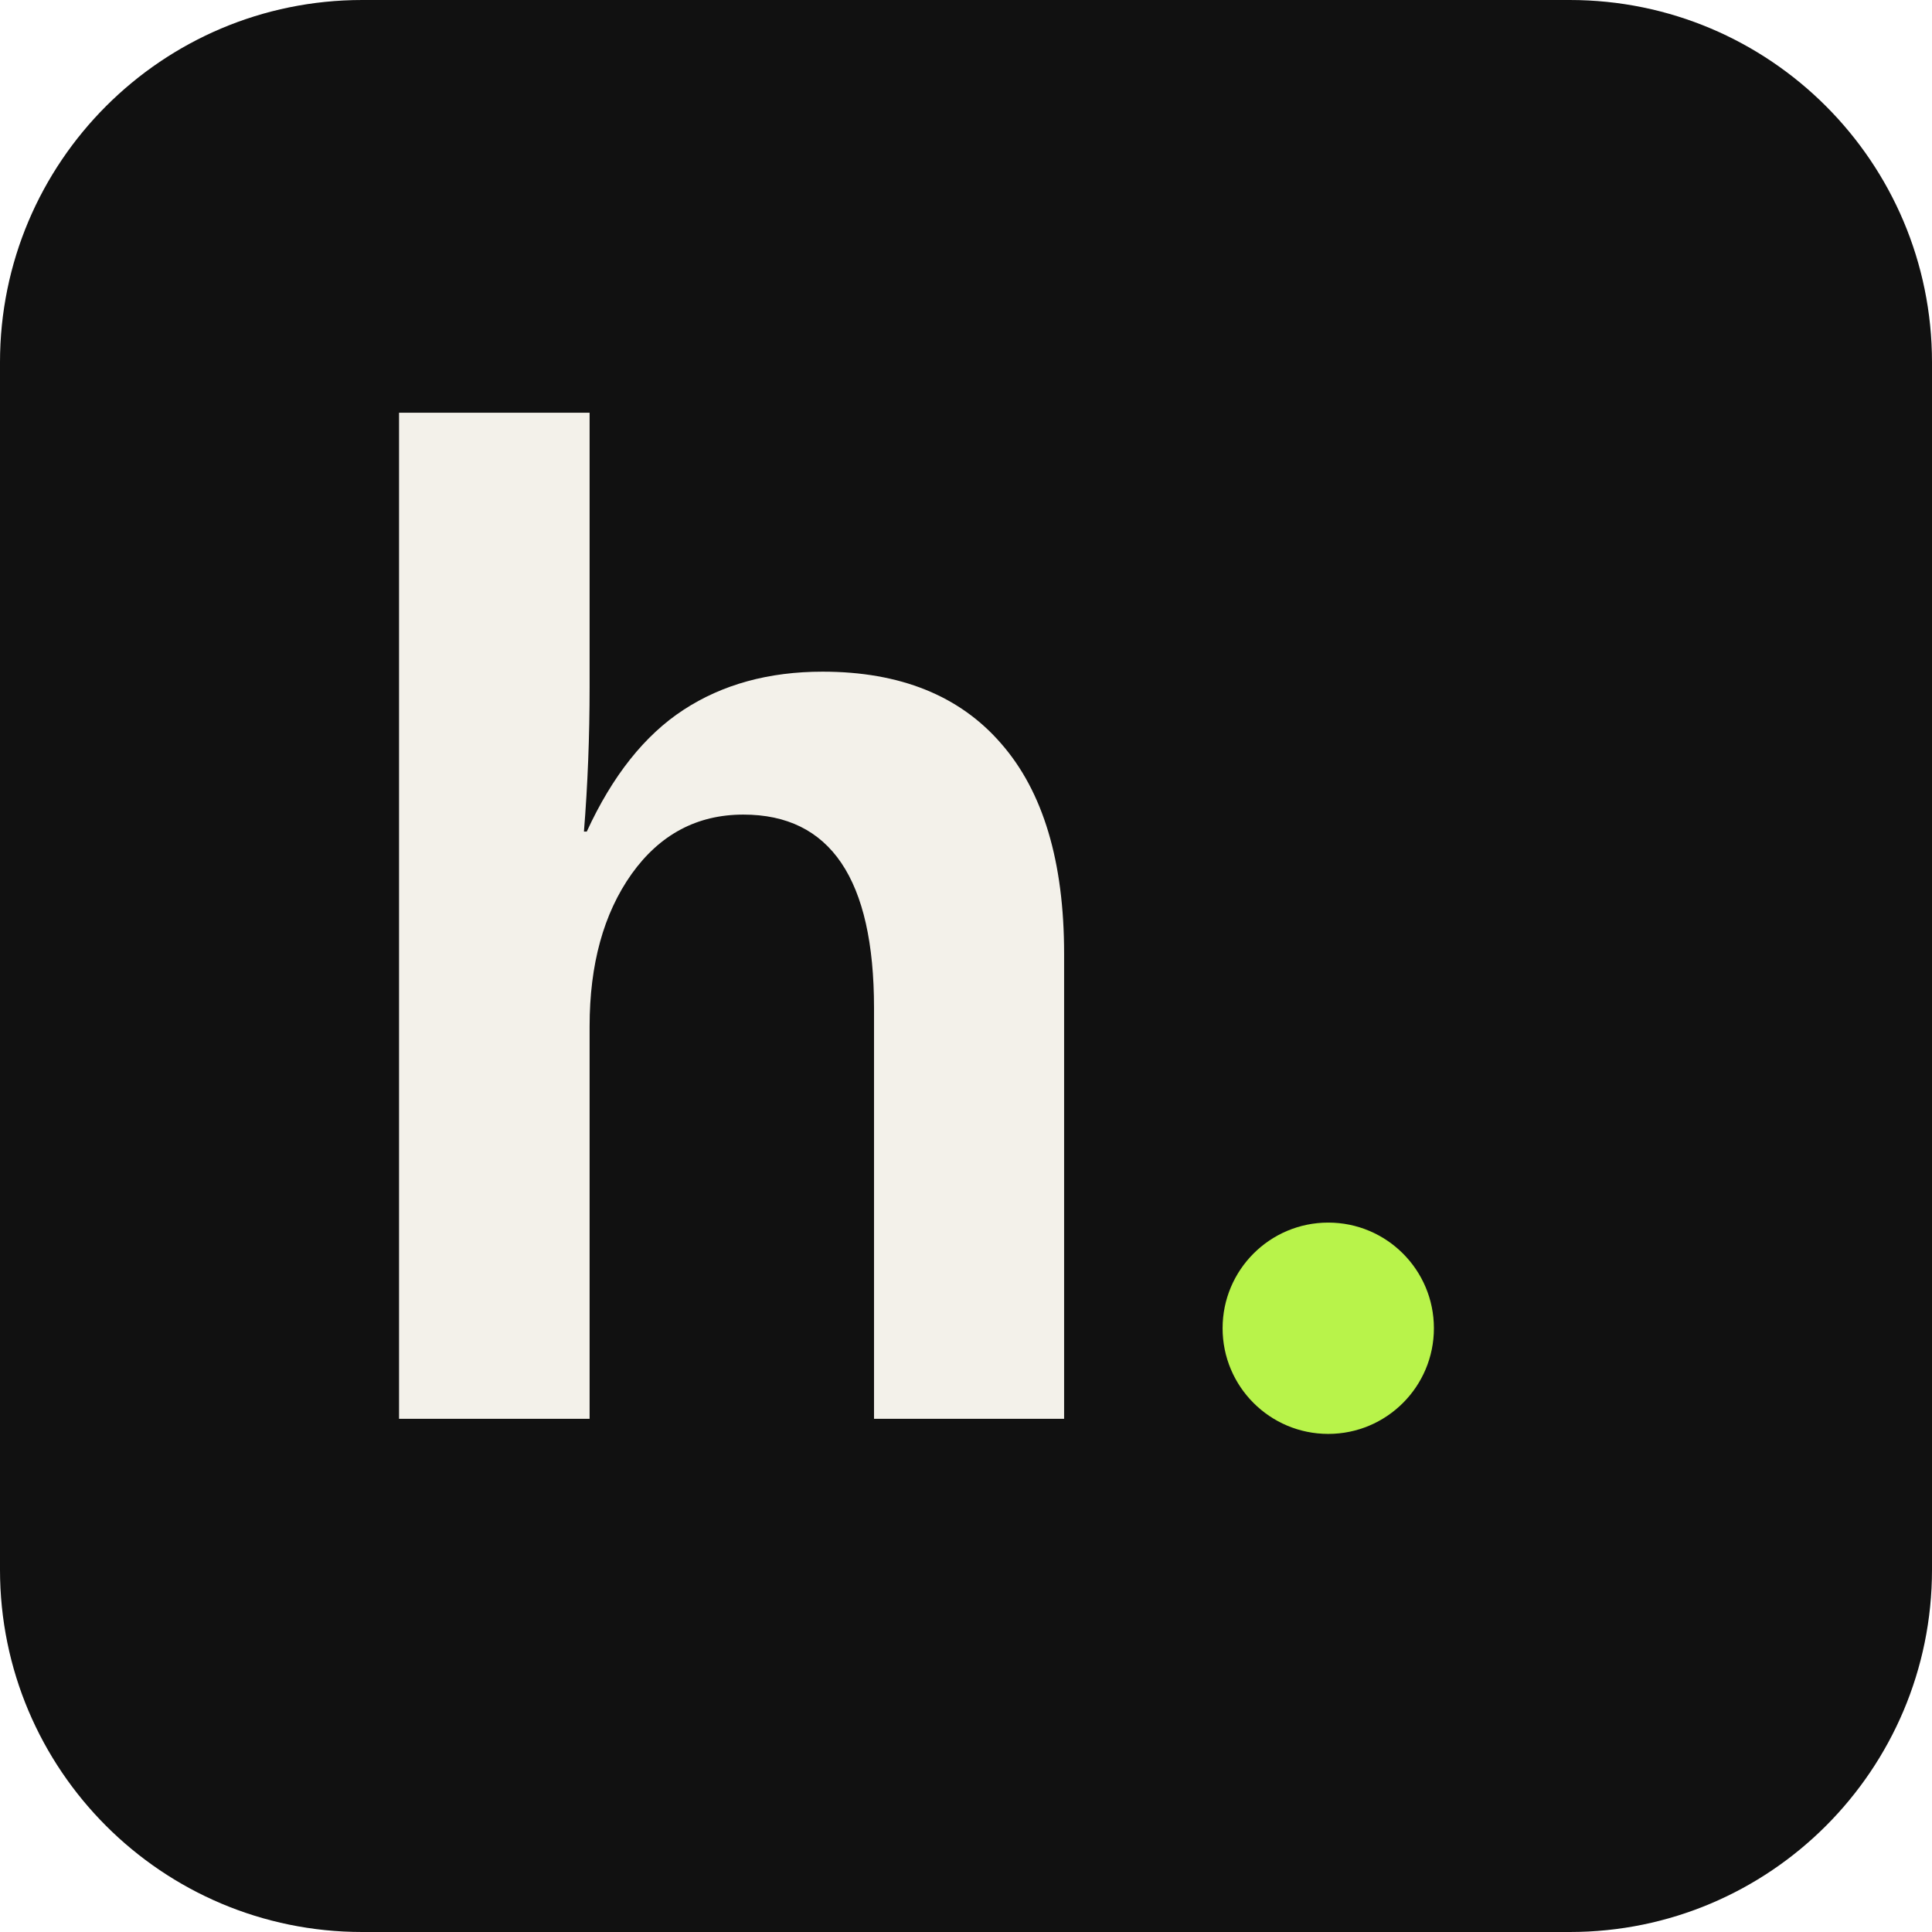
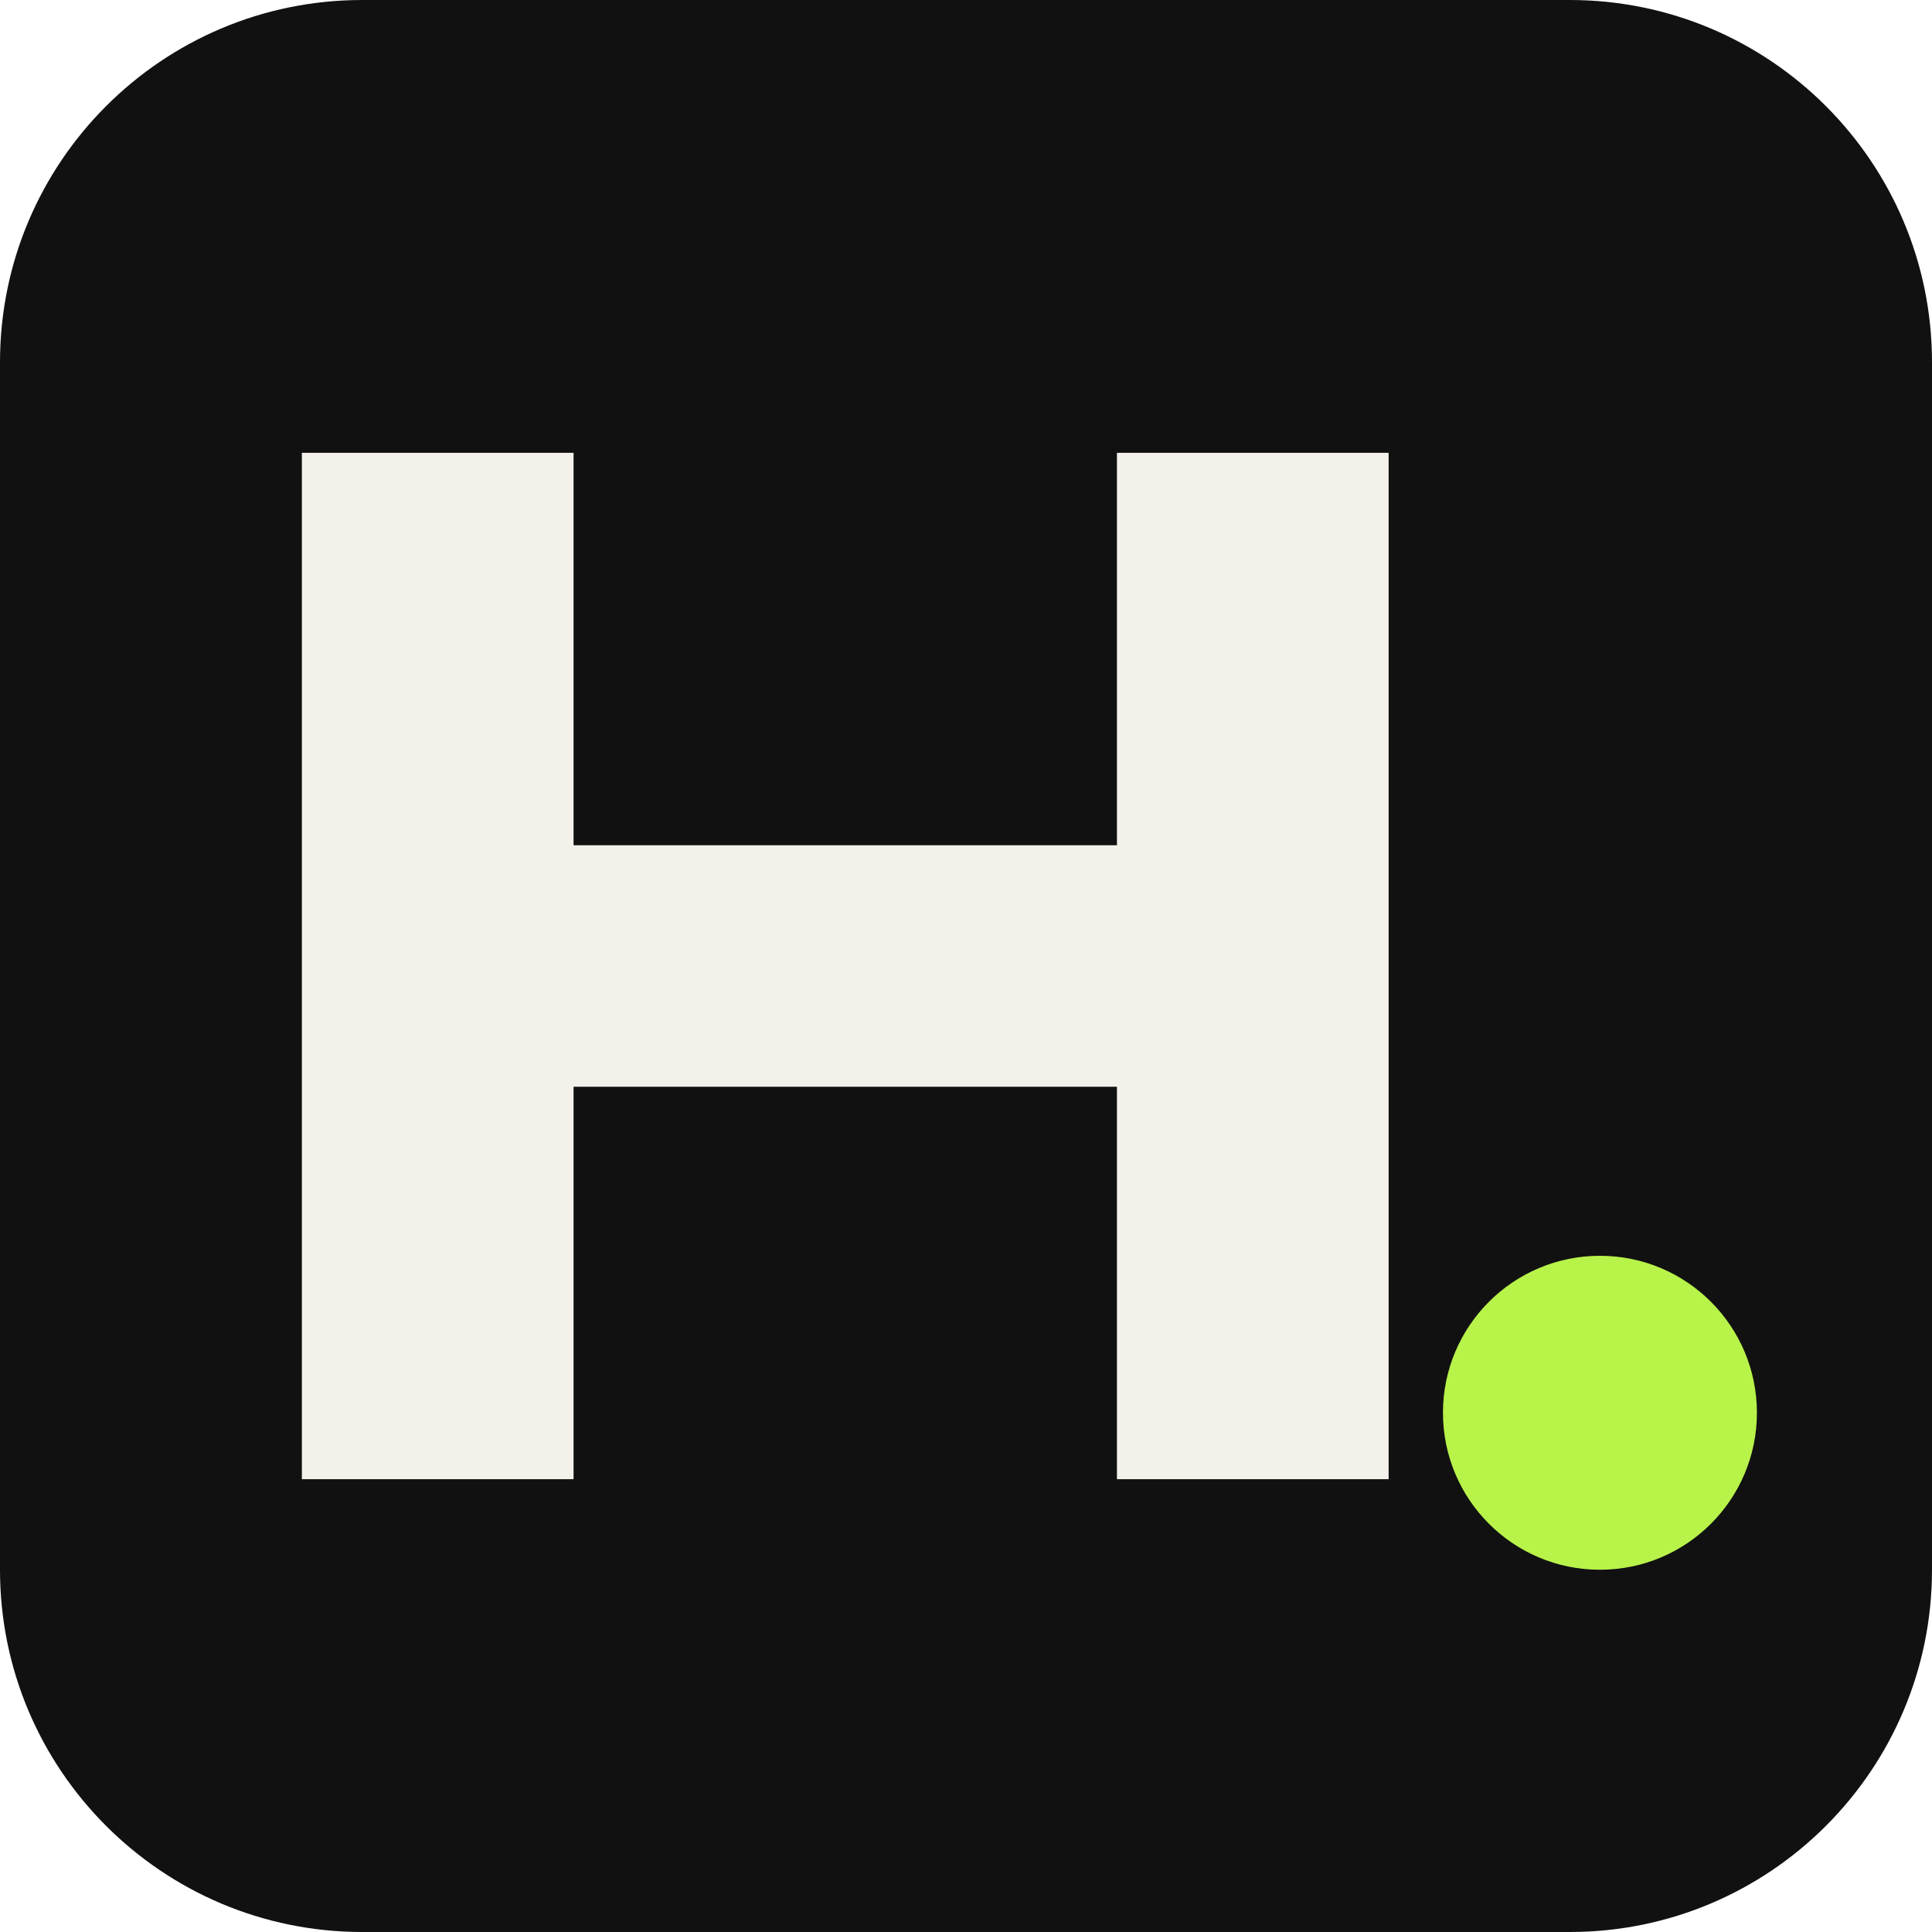
<svg xmlns="http://www.w3.org/2000/svg" viewBox="0 0 64 64">
  <rect width="64" height="64" rx="12" fill="#111111" />
-   <text x="10" y="47" font-family="Arial, Helvetica, sans-serif" font-size="46" font-weight="700" letter-spacing="-4" fill="#F3F1EA">h</text>
-   <circle cx="44" cy="44" r="3.5" fill="#B8F34A" />
+   <path d="       M10 15       H19       V28       H37       V15       H46       V49       H37       V36       H19       V49       H10       Z     " fill="#F3F1EA" />
+   <circle cx="53" cy="46.8" r="5.2" fill="#B8F34A" />
</svg>
